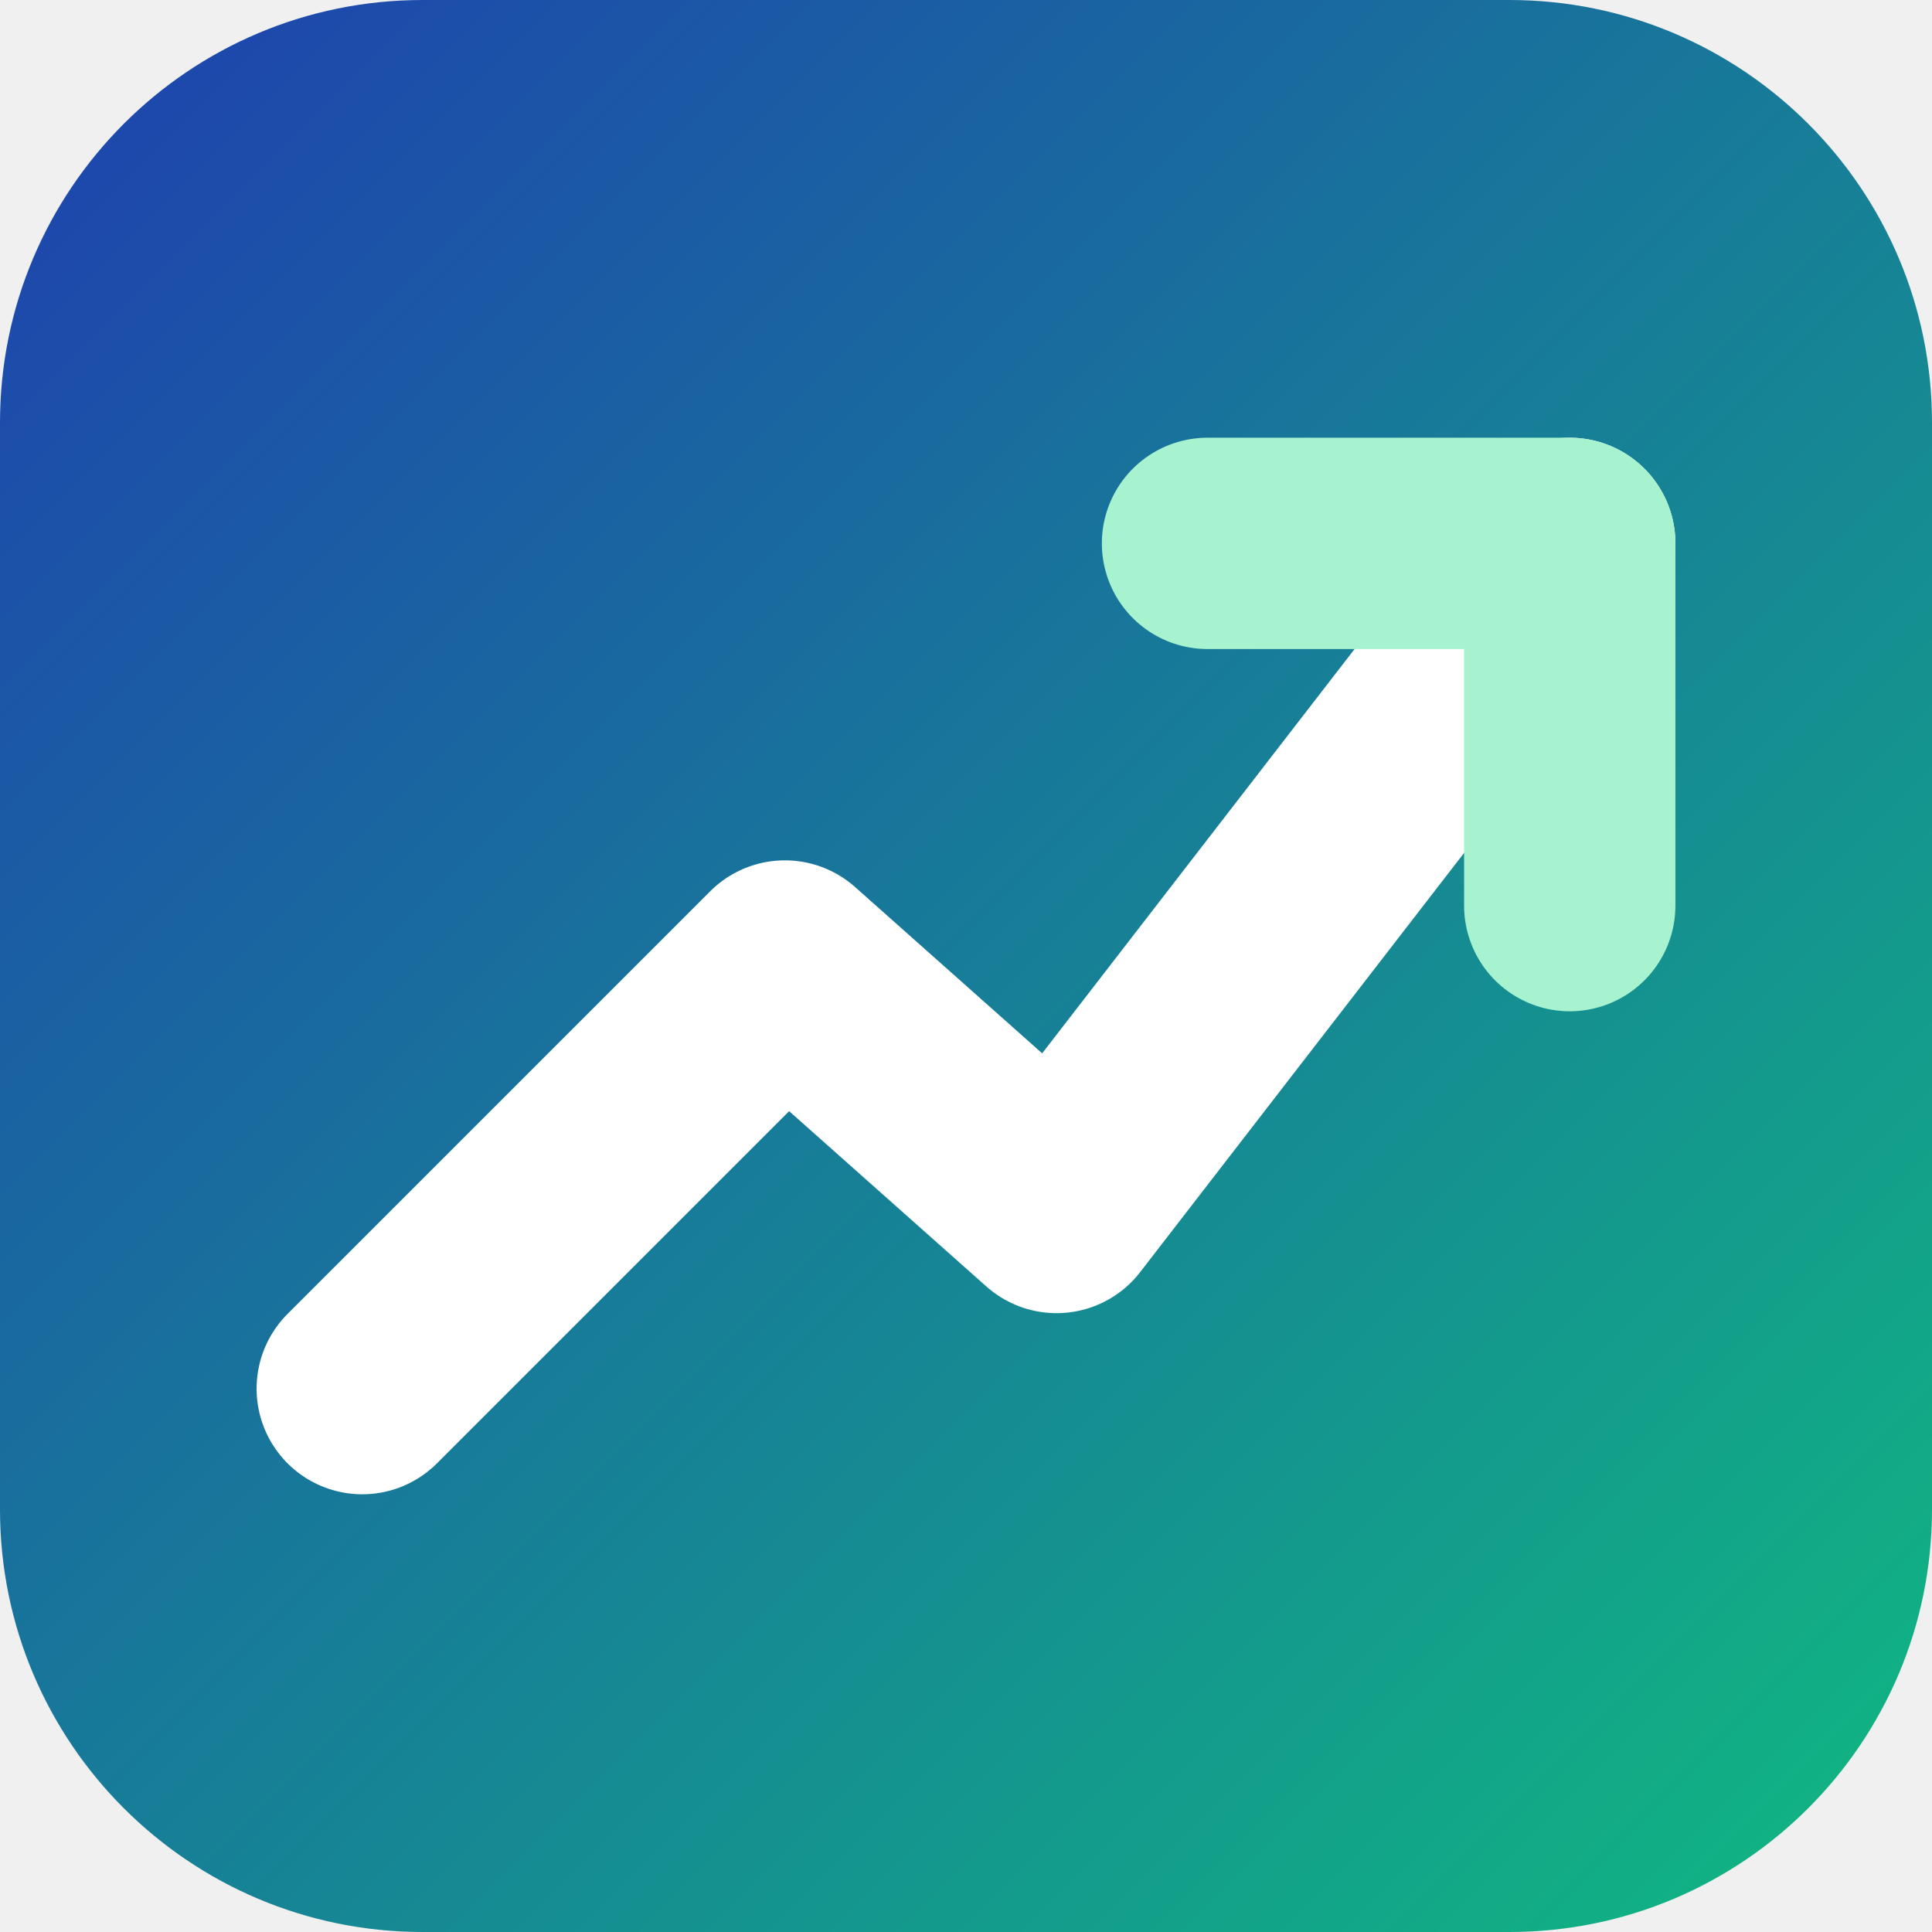
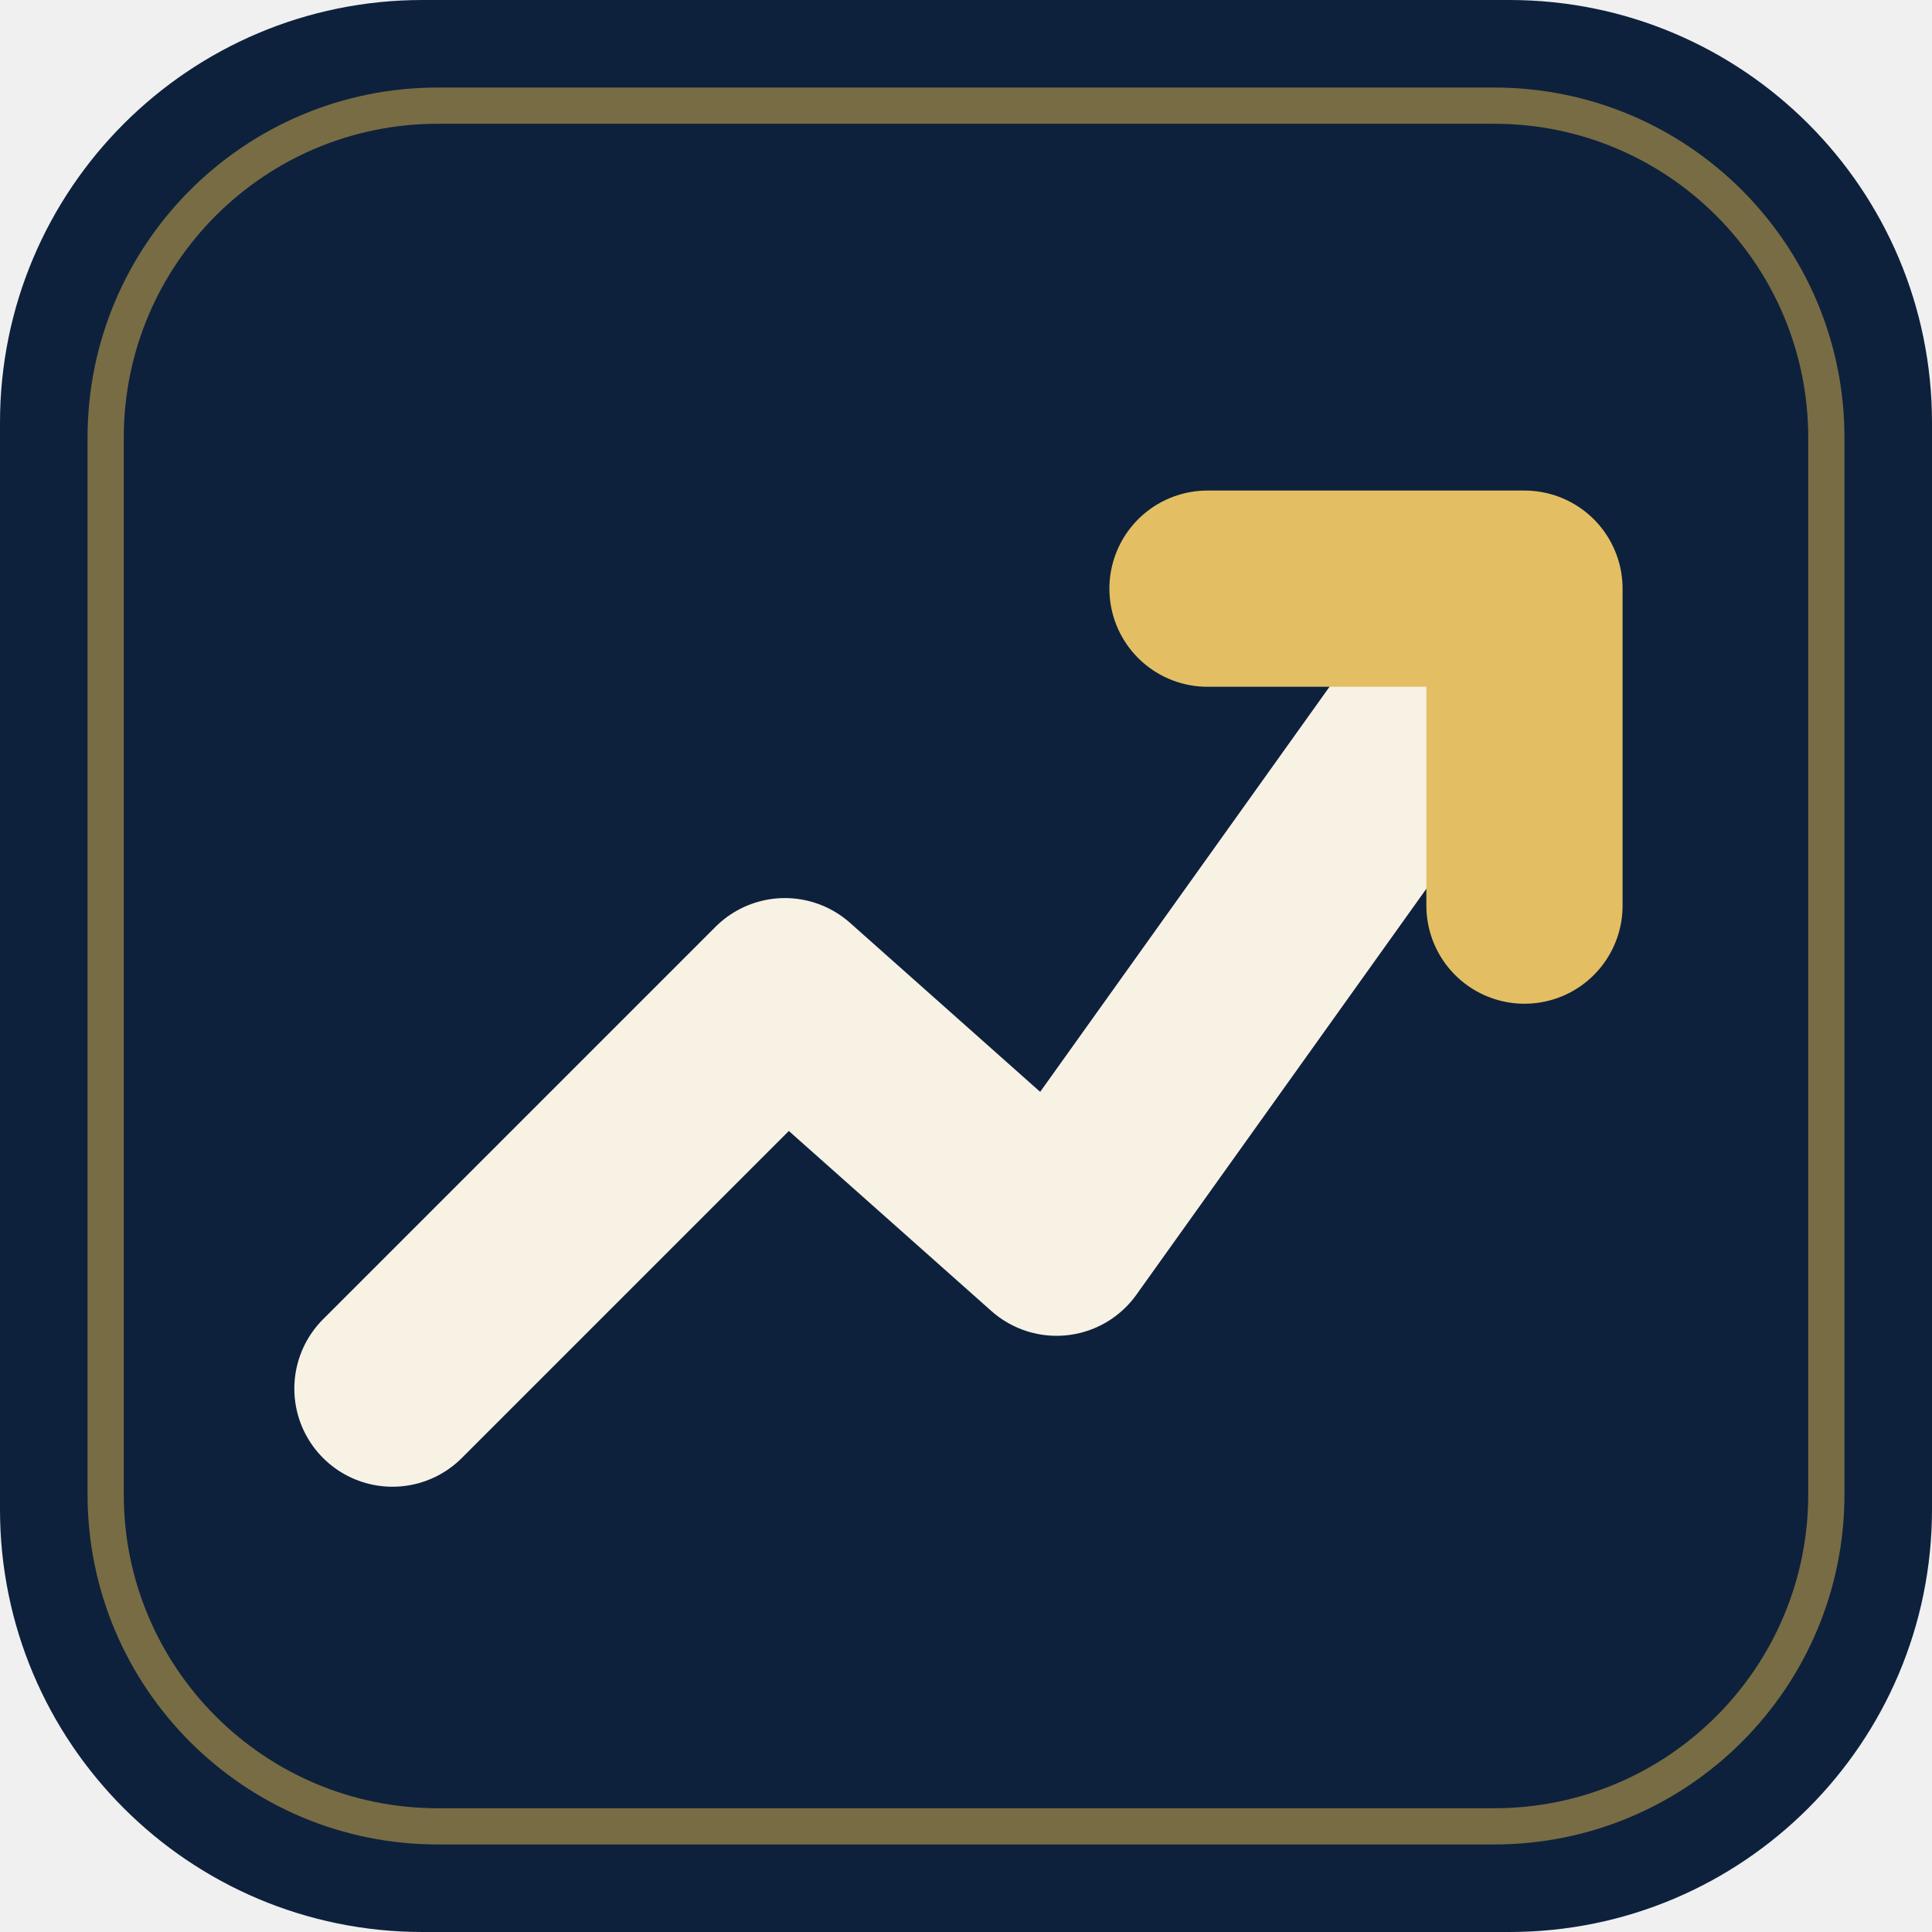
<svg xmlns="http://www.w3.org/2000/svg" viewBox="0 0 64 64">
-   <defs>
-     <linearGradient id="g" x1="0" y1="0" x2="64" y2="64" gradientUnits="userSpaceOnUse">
-       <stop offset="0" stop-color="#1e40af" />
-       <stop offset="1" stop-color="#10b981" />
-     </linearGradient>
-   </defs>
-   <rect width="64" height="64" rx="14" fill="url(#g)" />
-   <path d="M12 46L26 32L35 40L52 18" fill="none" stroke="#fff" stroke-width="7" stroke-linecap="round" stroke-linejoin="round" />
-   <path d="M40 18H52V30" fill="none" stroke="#a7f3d0" stroke-width="7" stroke-linecap="round" stroke-linejoin="round" />
+   <rect width="64" height="64" rx="14" fill="#0d213c" />
+   <rect x="3.5" y="3.5" width="57" height="57" rx="11" fill="none" stroke="#cfa94c" stroke-opacity="0.55" stroke-width="1.2" />
+   <path d="M13 46L26 33L35 41L50 20" fill="none" stroke="#f7f2e4" stroke-width="6.5" stroke-linecap="round" stroke-linejoin="round" />
+   <path d="M40 19.5H50.5V30" fill="none" stroke="#e3be63" stroke-width="6.5" stroke-linecap="round" stroke-linejoin="round" />
</svg>
